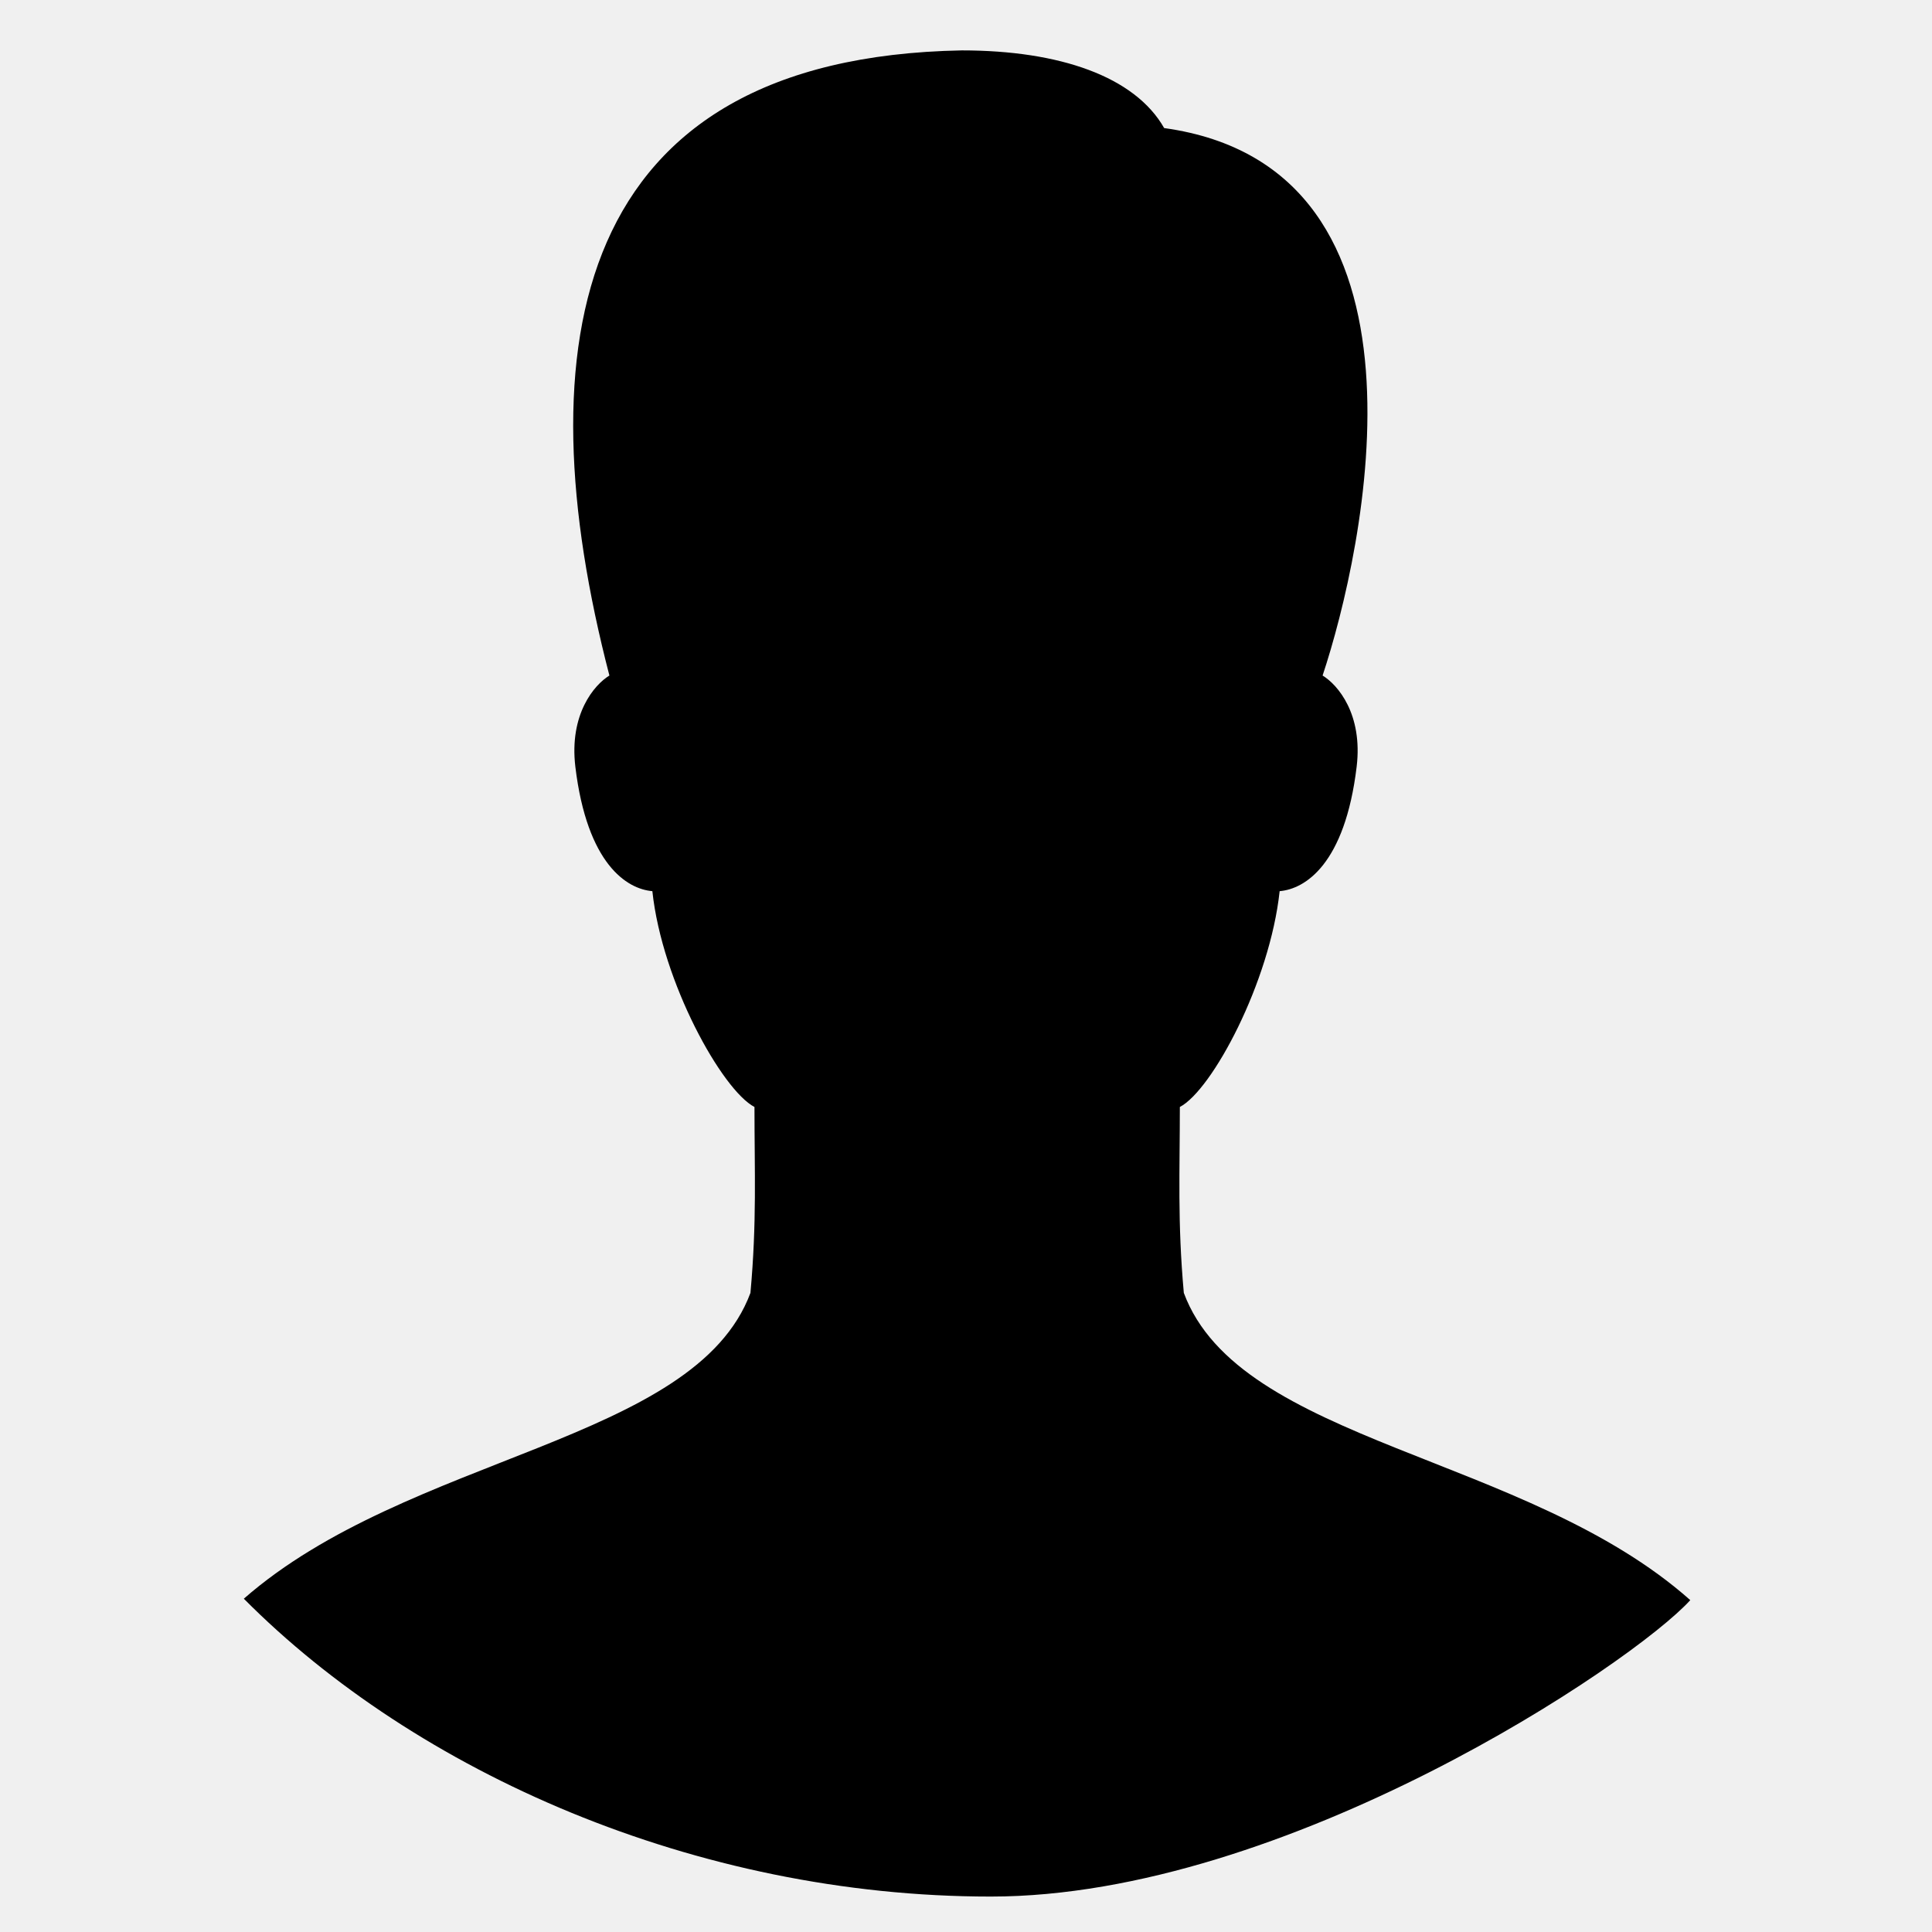
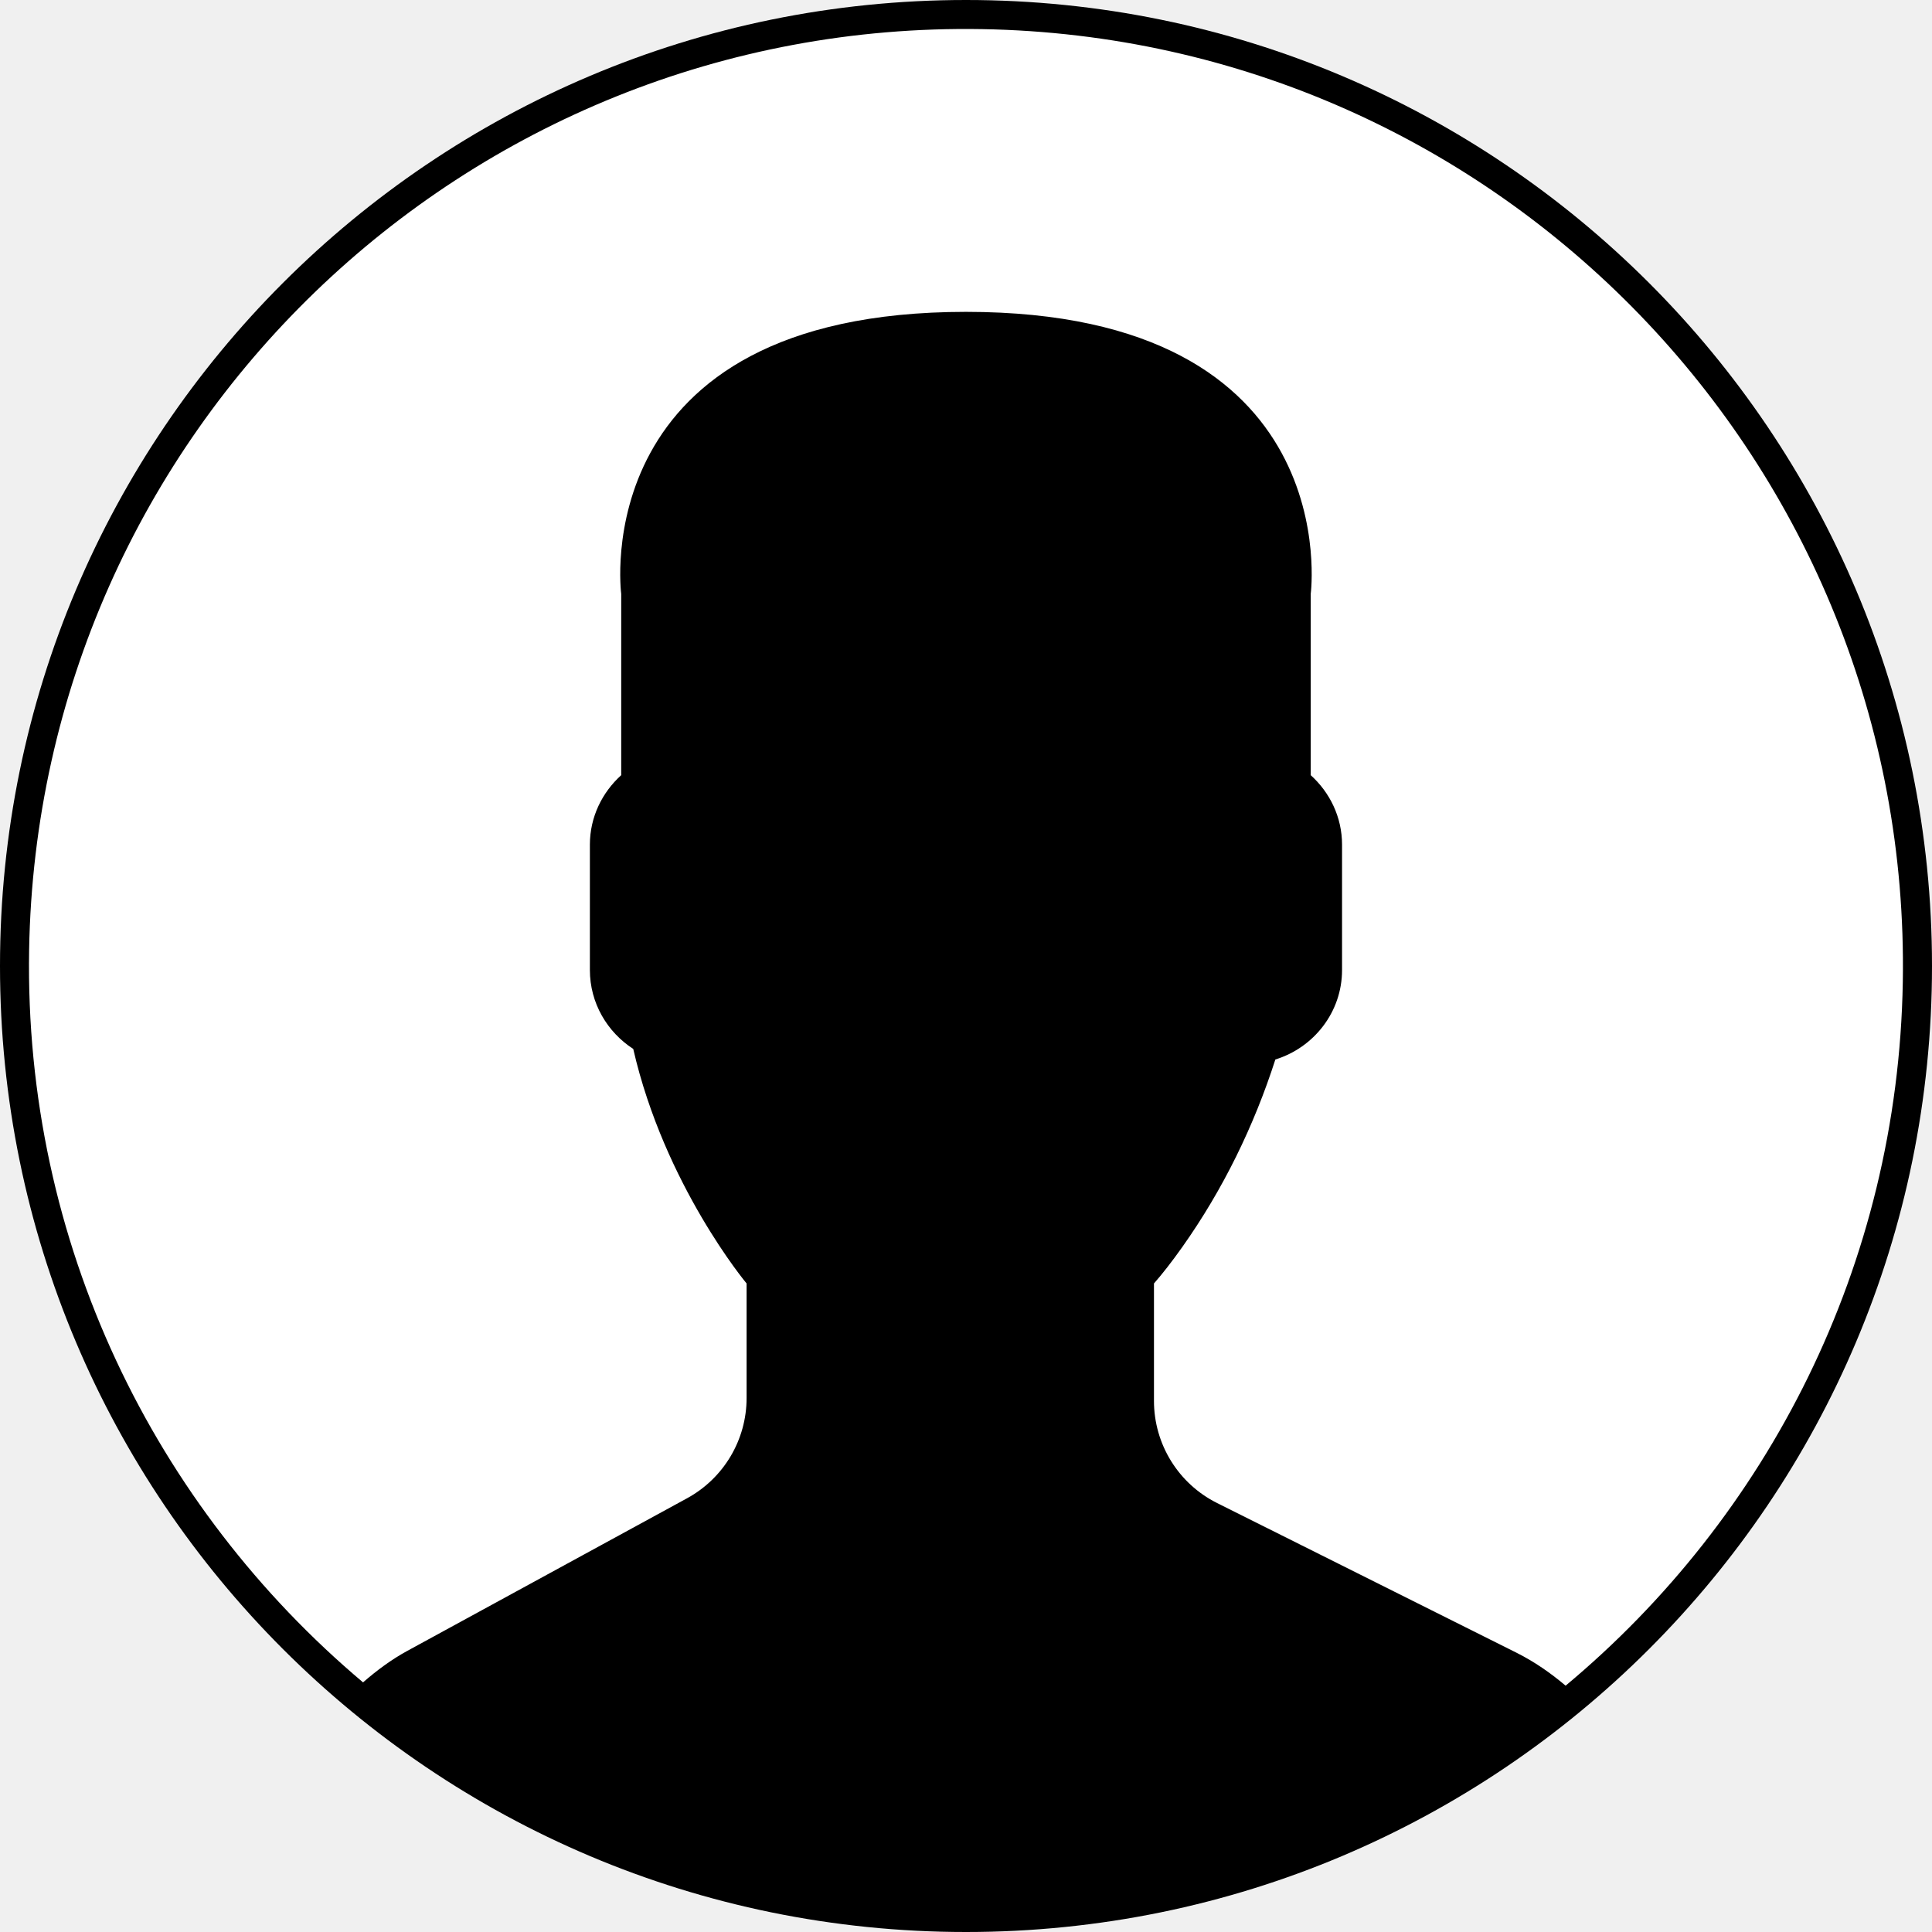
- <svg xmlns="http://www.w3.org/2000/svg" width="35" height="35" viewBox="0 0 28 35" fill="none">
-   <path d="M17.946 23.422C17.83 22.133 17.874 21.233 17.874 20.054C18.458 19.748 19.505 17.794 19.682 16.144C20.141 16.106 20.865 15.658 21.077 13.89C21.191 12.94 20.737 12.406 20.46 12.238C21.207 9.99 22.759 3.038 17.59 2.32C17.058 1.386 15.695 0.913 13.925 0.913C6.842 1.043 5.987 6.262 7.54 12.238C7.264 12.406 6.81 12.94 6.923 13.89C7.136 15.658 7.859 16.106 8.318 16.144C8.494 17.794 9.582 19.748 10.168 20.054C10.168 21.233 10.212 22.133 10.095 23.422C9.086 26.134 3.906 26.346 0.917 28.962C4.042 32.108 9.106 34.358 14.45 34.358C19.794 34.358 26.075 30.139 27.121 28.988C24.15 26.349 18.958 26.144 17.946 23.422Z" fill="black" />
+ <svg xmlns="http://www.w3.org/2000/svg" version="1.1" width="39" height="39" x="0" y="0" viewBox="0 0 53 53" style="enable-background:new 0 0 512 512" xml:space="preserve" class="">
+   <circle r="26.5" cx="26.5" cy="26.5" fill="#000000" shape="circle" transform="matrix(1,0,0,1,0,0)" />
+   <g transform="matrix(0.97,0,0,0.97,0.7949709,0.7950008)">
+     <path style="" d="M18.613,41.552l-7.907,4.313c-0.464,0.253-0.881,0.564-1.269,0.903C14.047,50.655,19.998,53,26.5,53  c6.454,0,12.367-2.31,16.964-6.144c-0.424-0.358-0.884-0.68-1.394-0.934l-8.467-4.233c-1.094-0.547-1.785-1.665-1.785-2.888v-3.322  c0.238-0.271,0.51-0.619,0.801-1.03c1.154-1.63,2.027-3.423,2.632-5.304c1.086-0.335,1.886-1.338,1.886-2.53v-3.546  c0-0.78-0.347-1.477-0.886-1.965v-5.126c0,0,1.053-7.977-9.75-7.977s-9.75,7.977-9.75,7.977v5.126  c-0.54,0.488-0.886,1.185-0.886,1.965v3.546c0,0.934,0.491,1.756,1.226,2.231c0.886,3.857,3.206,6.633,3.206,6.633v3.24  C20.296,39.899,19.65,40.986,18.613,41.552z" fill="#000000" data-original="#e7eced" class="" />
+     <g>
+       <path style="" d="M26.953,0.004C12.32-0.246,0.254,11.414,0.004,26.047C-0.138,34.344,3.56,41.801,9.448,46.76   c0.385-0.336,0.798-0.644,1.257-0.894l7.907-4.313c1.037-0.566,1.683-1.653,1.683-2.835v-3.24c0,0-2.321-2.776-3.206-6.633   c-0.734-0.475-1.226-1.296-1.226-2.231v-3.546c0-0.78,0.347-1.477,0.886-1.965v-5.126c0,0-1.053-7.977,9.75-7.977   s9.75,7.977,9.75,7.977v5.126c0.54,0.488,0.886,1.185,0.886,1.965v3.546c0,1.192-0.8,2.195-1.886,2.53   c-0.605,1.881-1.478,3.674-2.632,5.304c-0.291,0.411-0.563,0.759-0.801,1.03V38.8c0,1.223,0.691,2.342,1.785,2.888l8.467,4.233   c0.508,0.254,0.967,0.575,1.39,0.932c5.71-4.762,9.399-11.882,9.536-19.9C53.246,12.32,41.587,0.254,26.953,0.004z" fill="#ffffff" data-original="#556080" class="" />
+     </g>
+     <g>
+ </g>
+     <g>
+ </g>
+     <g>
+ </g>
+     <g>
+ </g>
+     <g>
+ </g>
+     <g>
+ </g>
+     <g>
+ </g>
+     <g>
+ </g>
+     <g>
+ </g>
+     <g>
+ </g>
+     <g>
+ </g>
+     <g>
+ </g>
+     <g>
+ </g>
+     <g>
+ </g>
+     <g>
+ </g>
+   </g>
</svg>
